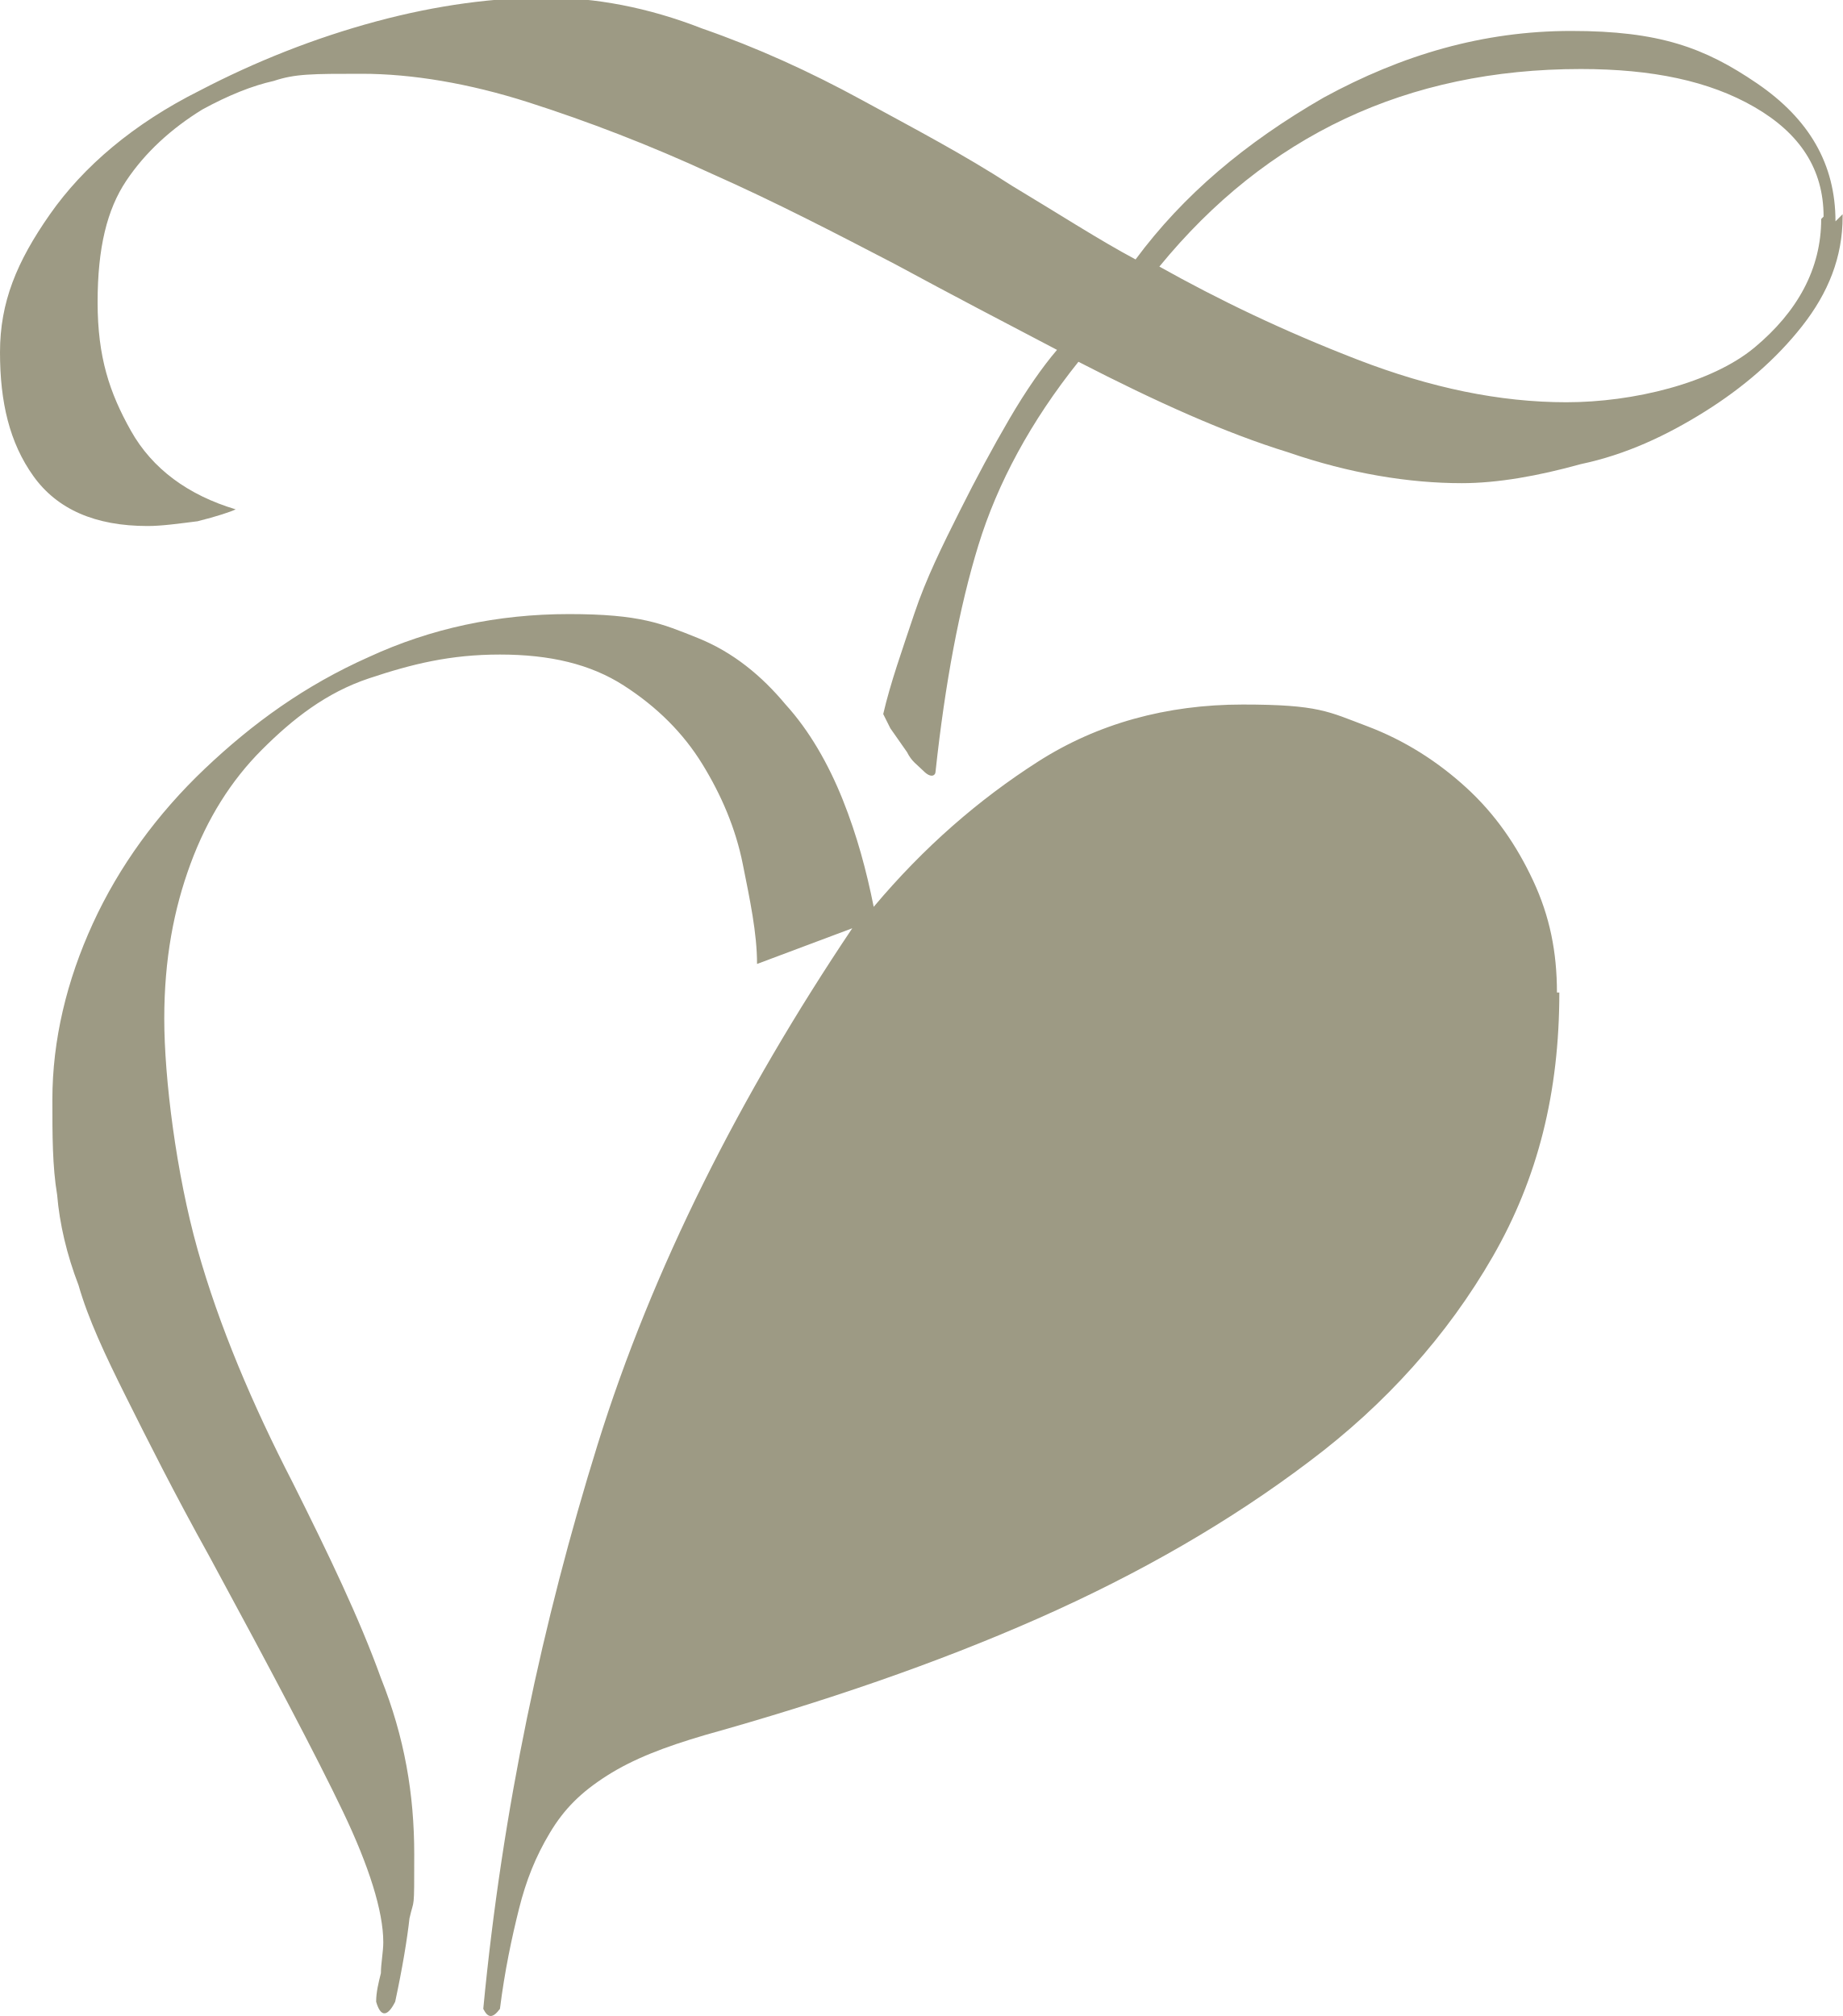
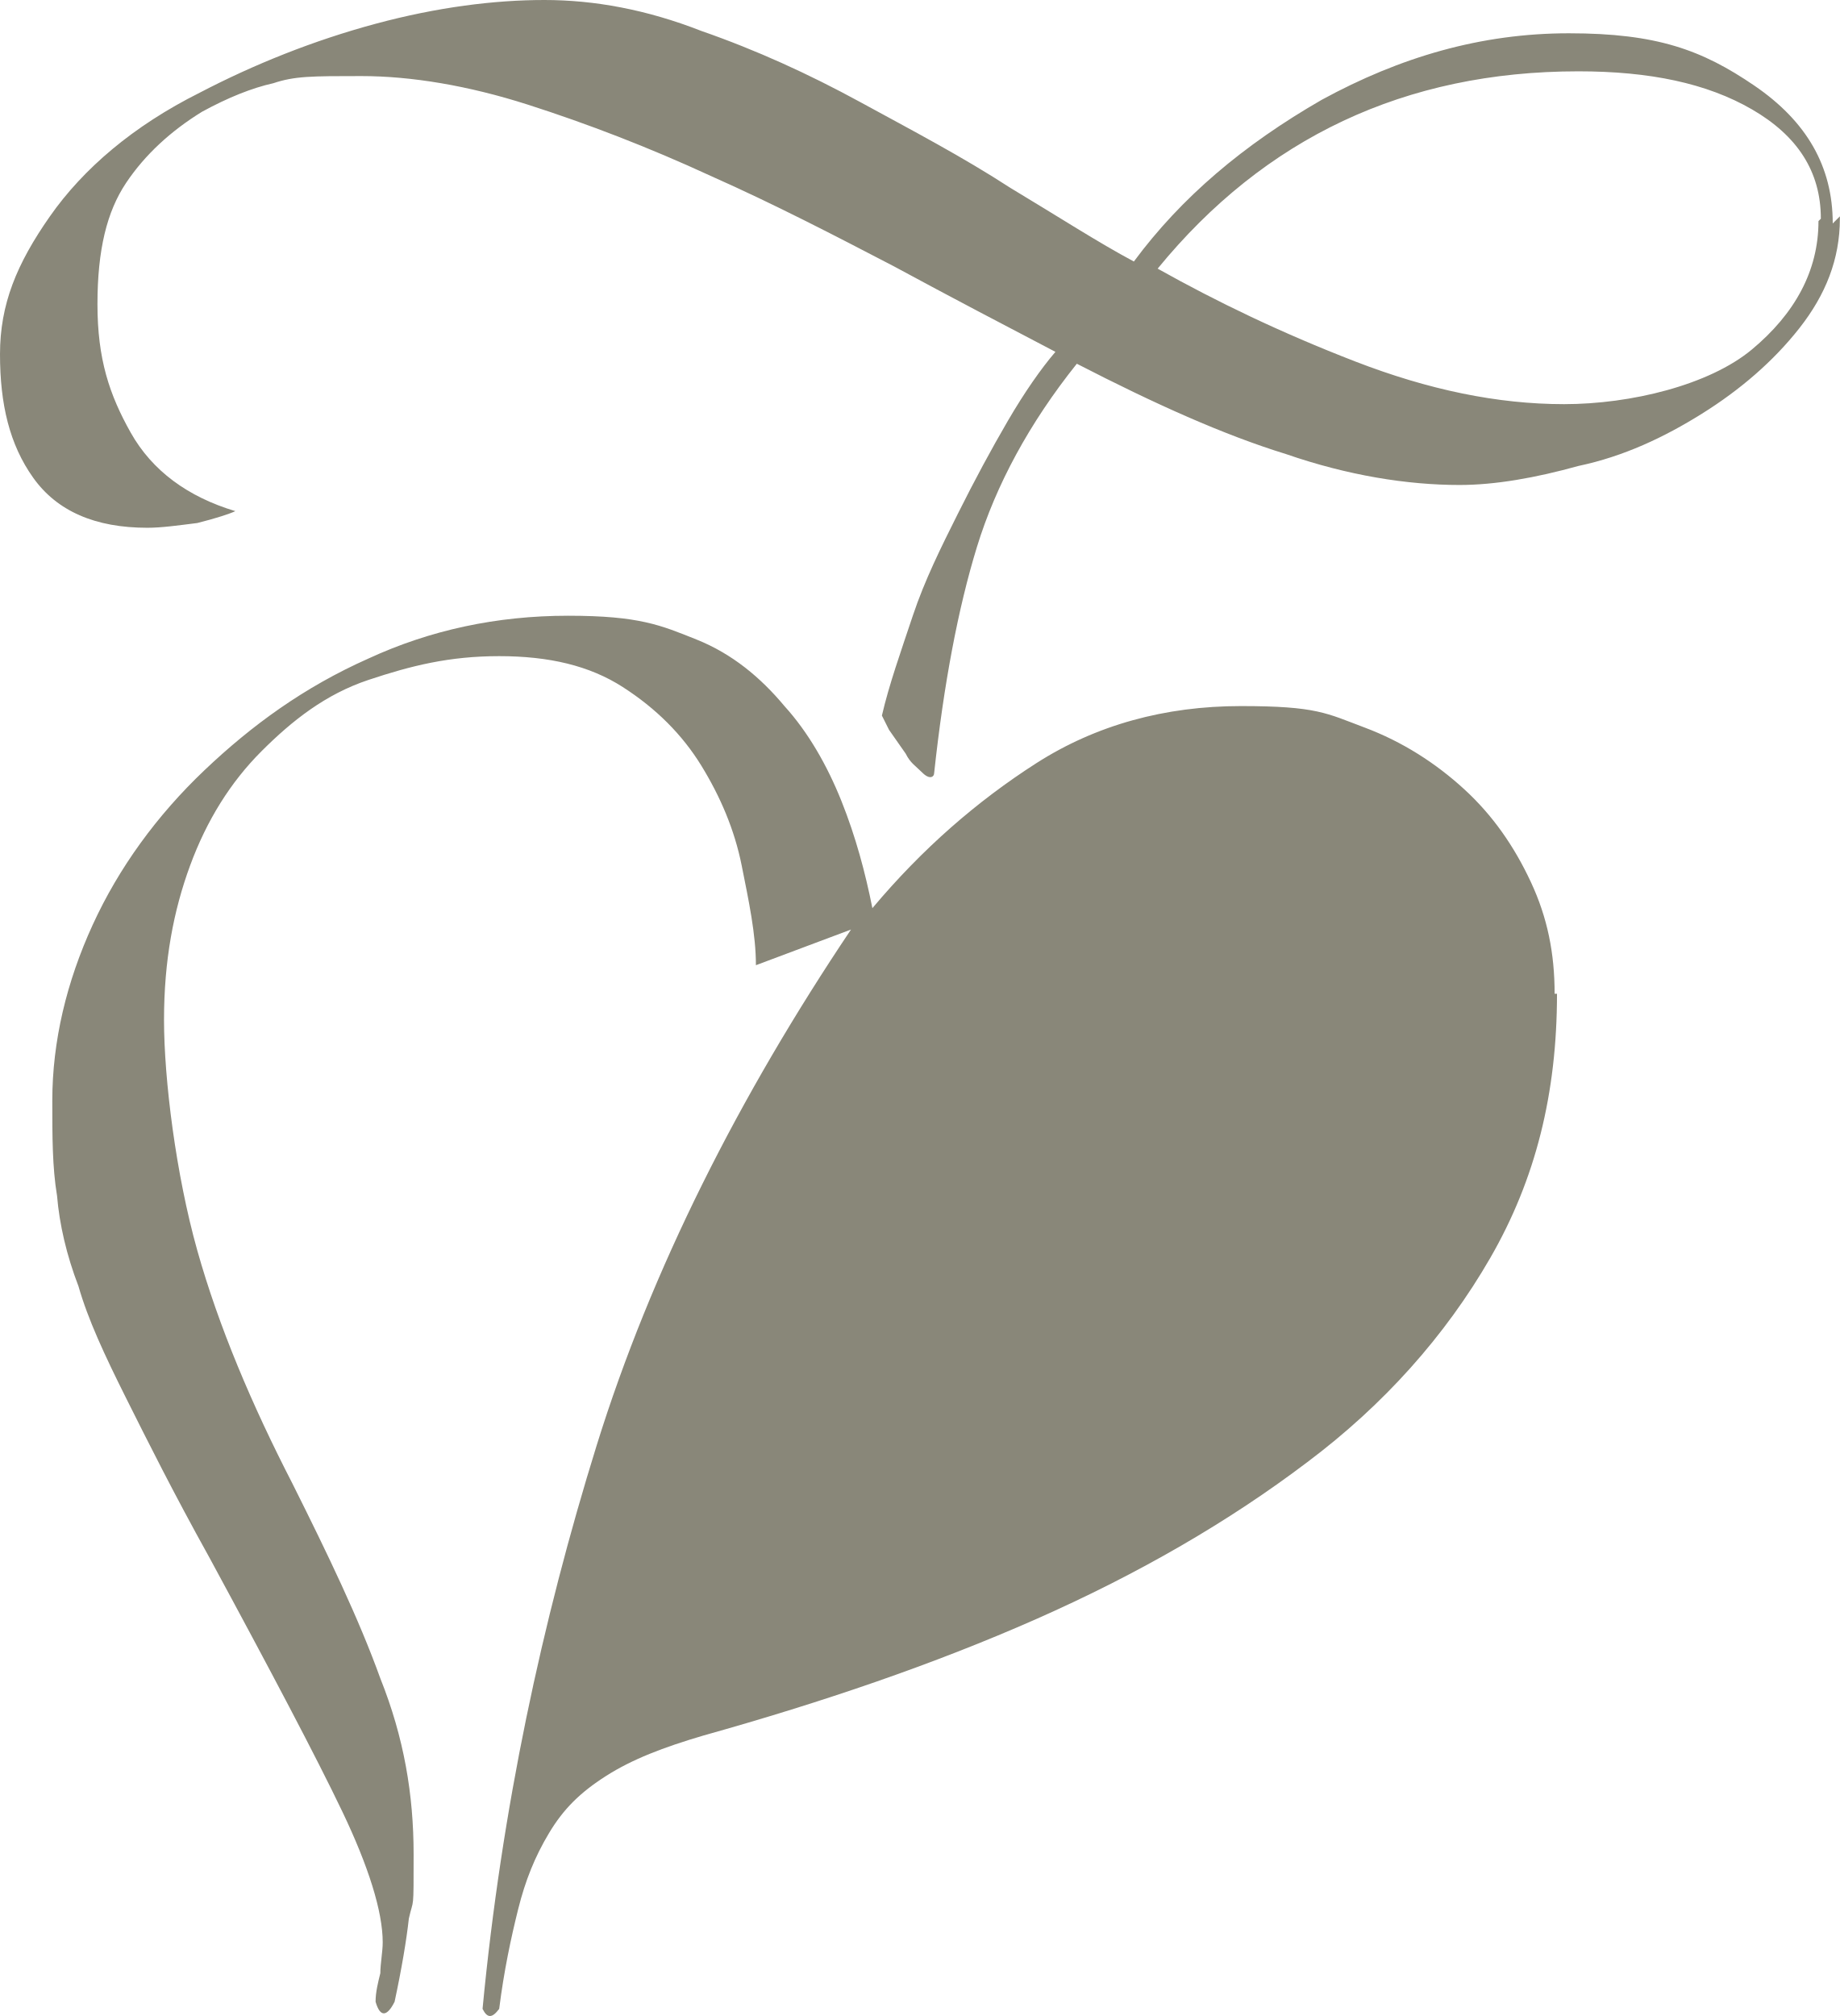
- <svg xmlns="http://www.w3.org/2000/svg" id="_레이어_2" version="1.1" viewBox="0 0 77.4 84.7">
+ <svg xmlns="http://www.w3.org/2000/svg" id="_레이어_2" version="1.1" viewBox="0 0 77.4 84.8">
  <defs>
    <style>
      .st0 {
        opacity: .8;
      }

      .st1 {
-         fill: #858165;
+         fill: #6b6958;
      }
    </style>
  </defs>
  <g id="_레이어_1-2" class="st0">
-     <path class="st1" d="M77.4,9.1c0,1.7-.6,3.2-1.7,4.6s-2.5,2.6-4.1,3.6-3.3,1.8-5.2,2.2c-1.8.5-3.5.8-5,.8-2.2,0-4.7-.4-7.3-1.3-2.6-.8-5.5-2.1-8.8-3.8-2,2.5-3.4,5.1-4.2,7.7s-1.4,5.8-1.8,9.5c0,.2-.2.3-.5,0s-.5-.4-.7-.8l-.7-1c-.2-.4-.3-.6-.3-.6.3-1.3.8-2.7,1.3-4.2s1.2-2.9,1.9-4.3,1.4-2.7,2.1-3.9,1.4-2.2,2-2.9c-2.1-1.1-4.4-2.3-6.8-3.6-2.5-1.3-5-2.6-7.7-3.8-2.6-1.2-5.2-2.2-7.7-3s-4.9-1.2-7-1.2-2.8,0-3.7.3c-.9.2-1.9.6-3,1.2-1.3.8-2.4,1.8-3.2,3s-1.2,2.8-1.2,5.1.5,3.8,1.4,5.4,2.4,2.7,4.4,3.3c-.2.1-.8.3-1.6.5-.8.1-1.5.2-2.1.2-2.2,0-3.8-.7-4.8-2.1-1-1.4-1.4-3.1-1.4-5.2s.7-3.8,2.1-5.8c1.4-2,3.5-3.8,6.3-5.2,2.3-1.2,4.8-2.2,7.4-2.9,2.6-.7,5-1,7.1-1s4.3.4,6.6,1.3c2.3.8,4.5,1.8,6.7,3s4.3,2.3,6.3,3.6c2,1.2,3.7,2.3,5.2,3.1,2-2.7,4.6-4.9,7.9-6.8,3.3-1.8,6.7-2.8,10.4-2.8s5.6.7,7.8,2.2c2.2,1.5,3.3,3.4,3.3,5.8h0l.3-.3ZM65.5,41.7c0,4.2-.9,7.8-2.8,11.1-1.9,3.3-4.5,6.2-7.7,8.6-3.3,2.5-7.1,4.7-11.4,6.6-4.3,1.9-9,3.5-14,4.9-1.7.5-3,1-4.1,1.7s-1.8,1.4-2.4,2.4-1,2-1.3,3.2-.6,2.6-.8,4.2c-.3.4-.5.4-.7,0,.8-8.4,2.5-16.3,4.8-23.7s6-14.7,10.7-21.7l-4,1.5c0-1.3-.3-2.7-.6-4.2s-.9-2.9-1.7-4.2c-.8-1.3-1.9-2.4-3.3-3.3s-3.1-1.3-5.2-1.3-3.7.4-5.5,1-3.2,1.7-4.5,3-2.3,2.9-3,4.8c-.7,1.9-1.1,4-1.1,6.5s.5,6.5,1.4,9.7c.9,3.2,2.3,6.5,4,9.8,1.5,3,2.8,5.7,3.7,8.2,1,2.5,1.4,4.9,1.4,7.4s0,1.8-.2,2.7c-.1.9-.3,2.1-.6,3.5-.3.6-.6.7-.8,0,0-.4.1-.8.2-1.2,0-.4.1-.9.1-1.3,0-1.3-.6-3.2-1.7-5.5s-3-5.9-5.6-10.7c-1.5-2.7-2.6-4.9-3.5-6.7s-1.6-3.3-2-4.7c-.5-1.3-.8-2.6-.9-3.8-.2-1.2-.2-2.5-.2-4,0-2.5.6-5,1.7-7.4s2.7-4.6,4.7-6.5c2-1.9,4.2-3.5,6.9-4.7,2.6-1.2,5.4-1.8,8.4-1.8s3.9.4,5.4,1,2.7,1.6,3.7,2.8c1,1.1,1.8,2.5,2.4,4,.6,1.5,1,3,1.3,4.5,2.1-2.5,4.4-4.5,6.9-6.1,2.5-1.6,5.4-2.4,8.6-2.4s3.6.3,5.2.9c1.6.6,3,1.5,4.2,2.6s2.1,2.4,2.8,3.9c.7,1.5,1,3,1,4.7h0ZM76.6,9.1c0-2-1-3.5-2.9-4.6s-4.3-1.6-7.3-1.6c-7.3,0-13.2,2.8-17.7,8.3,2.5,1.4,5.2,2.7,8.3,3.9s6,1.8,8.8,1.8,6.1-.8,7.9-2.3c1.8-1.5,2.8-3.3,2.8-5.4h0Z" />
+     <path class="st1" d="M77.4,9.2c0,1.7-.6,3.2-1.7,4.6s-2.5,2.6-4.1,3.6-3.3,1.8-5.2,2.2c-1.8.5-3.5.8-5,.8-2.2,0-4.7-.4-7.3-1.3-2.6-.8-5.5-2.1-8.8-3.8-2,2.5-3.4,5.1-4.2,7.7s-1.4,5.8-1.8,9.5c0,.2-.2.3-.5,0s-.5-.4-.7-.8l-.7-1c-.2-.4-.3-.6-.3-.6.3-1.3.8-2.7,1.3-4.2s1.2-2.9,1.9-4.3,1.4-2.7,2.1-3.9,1.4-2.2,2-2.9c-2.1-1.1-4.4-2.3-6.8-3.6-2.5-1.3-5-2.6-7.7-3.8-2.6-1.2-5.2-2.2-7.7-3s-4.9-1.2-7-1.2-2.8,0-3.7.3c-.9.2-1.9.6-3,1.2-1.3.8-2.4,1.8-3.2,3s-1.2,2.8-1.2,5.1.5,3.8,1.4,5.4,2.4,2.7,4.4,3.3c-.2.1-.8.3-1.6.5-.8.1-1.5.2-2.1.2-2.2,0-3.8-.7-4.8-2.1-1-1.4-1.4-3.1-1.4-5.2s.7-3.8,2.1-5.8c1.4-2,3.5-3.8,6.3-5.2,2.3-1.2,4.8-2.2,7.4-2.9,2.6-.7,5-1,7.1-1s4.3.4,6.6,1.3c2.3.8,4.5,1.8,6.7,3s4.3,2.3,6.3,3.6c2,1.2,3.7,2.3,5.2,3.1,2-2.7,4.6-4.9,7.9-6.8,3.3-1.8,6.7-2.8,10.4-2.8s5.6.7,7.8,2.2c2.2,1.5,3.3,3.4,3.3,5.8h0l.3-.3h0ZM65.5,41.8c0,4.2-.9,7.8-2.8,11.1-1.9,3.3-4.5,6.2-7.7,8.6-3.3,2.5-7.1,4.7-11.4,6.6-4.3,1.9-9,3.5-14,4.9-1.7.5-3,1-4.1,1.7s-1.8,1.4-2.4,2.4-1,2-1.3,3.2-.6,2.6-.8,4.2c-.3.4-.5.4-.7,0,.8-8.4,2.5-16.3,4.8-23.7s6-14.7,10.7-21.7l-4,1.5c0-1.3-.3-2.7-.6-4.2s-.9-2.9-1.7-4.2c-.8-1.3-1.9-2.4-3.3-3.3s-3.1-1.3-5.2-1.3-3.7.4-5.5,1-3.2,1.7-4.5,3-2.3,2.9-3,4.8c-.7,1.9-1.1,4-1.1,6.5s.5,6.5,1.4,9.7c.9,3.2,2.3,6.5,4,9.8,1.5,3,2.8,5.7,3.7,8.2,1,2.5,1.4,4.9,1.4,7.4s0,1.8-.2,2.7c-.1.9-.3,2.1-.6,3.5-.3.6-.6.7-.8,0,0-.4.1-.8.2-1.2,0-.4.1-.9.1-1.3,0-1.3-.6-3.2-1.7-5.5s-3-5.9-5.6-10.7c-1.5-2.7-2.6-4.9-3.5-6.7s-1.6-3.3-2-4.7c-.5-1.3-.8-2.6-.9-3.8-.2-1.2-.2-2.5-.2-4,0-2.5.6-5,1.7-7.4s2.7-4.6,4.7-6.5c2-1.9,4.2-3.5,6.9-4.7,2.6-1.2,5.4-1.8,8.4-1.8s3.9.4,5.4,1,2.7,1.6,3.7,2.8c1,1.1,1.8,2.5,2.4,4,.6,1.5,1,3,1.3,4.5,2.1-2.5,4.4-4.5,6.9-6.1s5.4-2.4,8.6-2.4,3.6.3,5.2.9c1.6.6,3,1.5,4.2,2.6,1.2,1.1,2.1,2.4,2.8,3.9.7,1.5,1,3,1,4.7h0ZM76.6,9.2c0-2-1-3.5-2.9-4.6s-4.3-1.6-7.3-1.6c-7.3,0-13.2,2.8-17.7,8.3,2.5,1.4,5.2,2.7,8.3,3.9,3.1,1.2,6,1.8,8.8,1.8s6.1-.8,7.9-2.3c1.8-1.5,2.8-3.3,2.8-5.4h0Z" />
  </g>
</svg>
